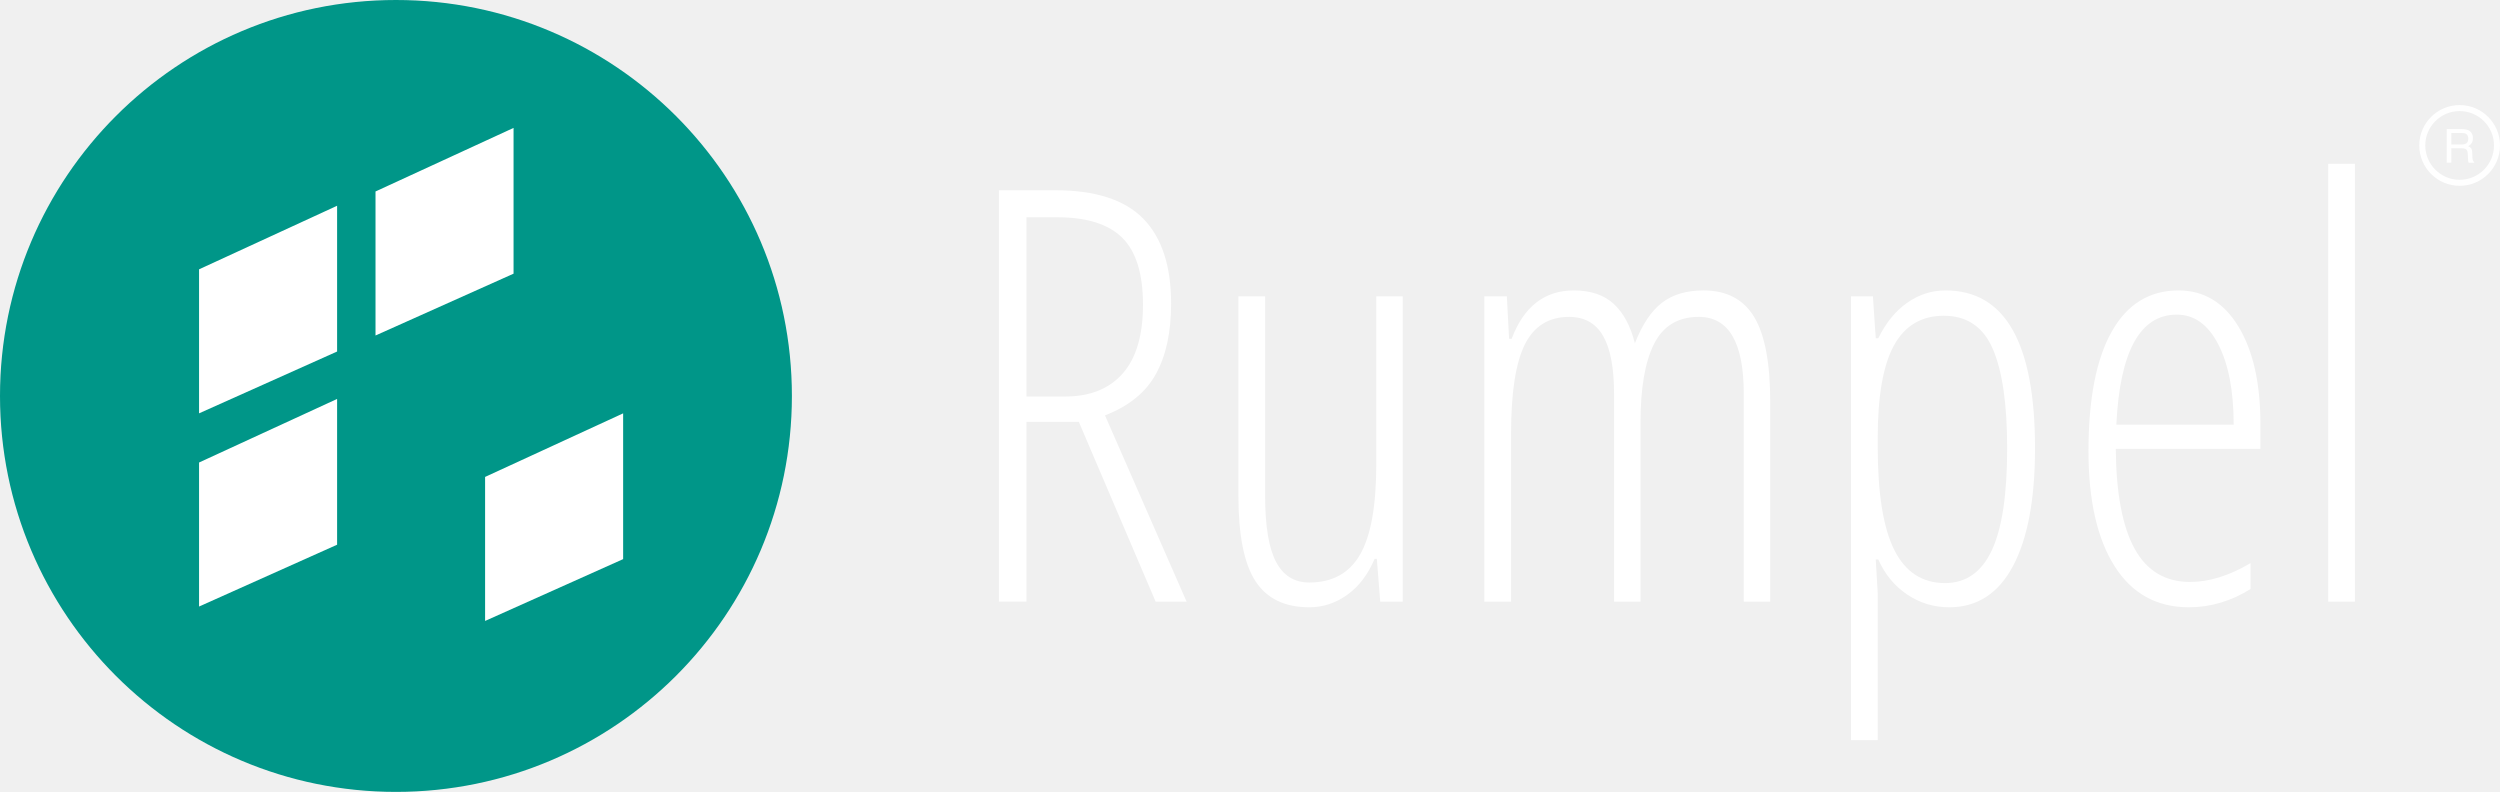
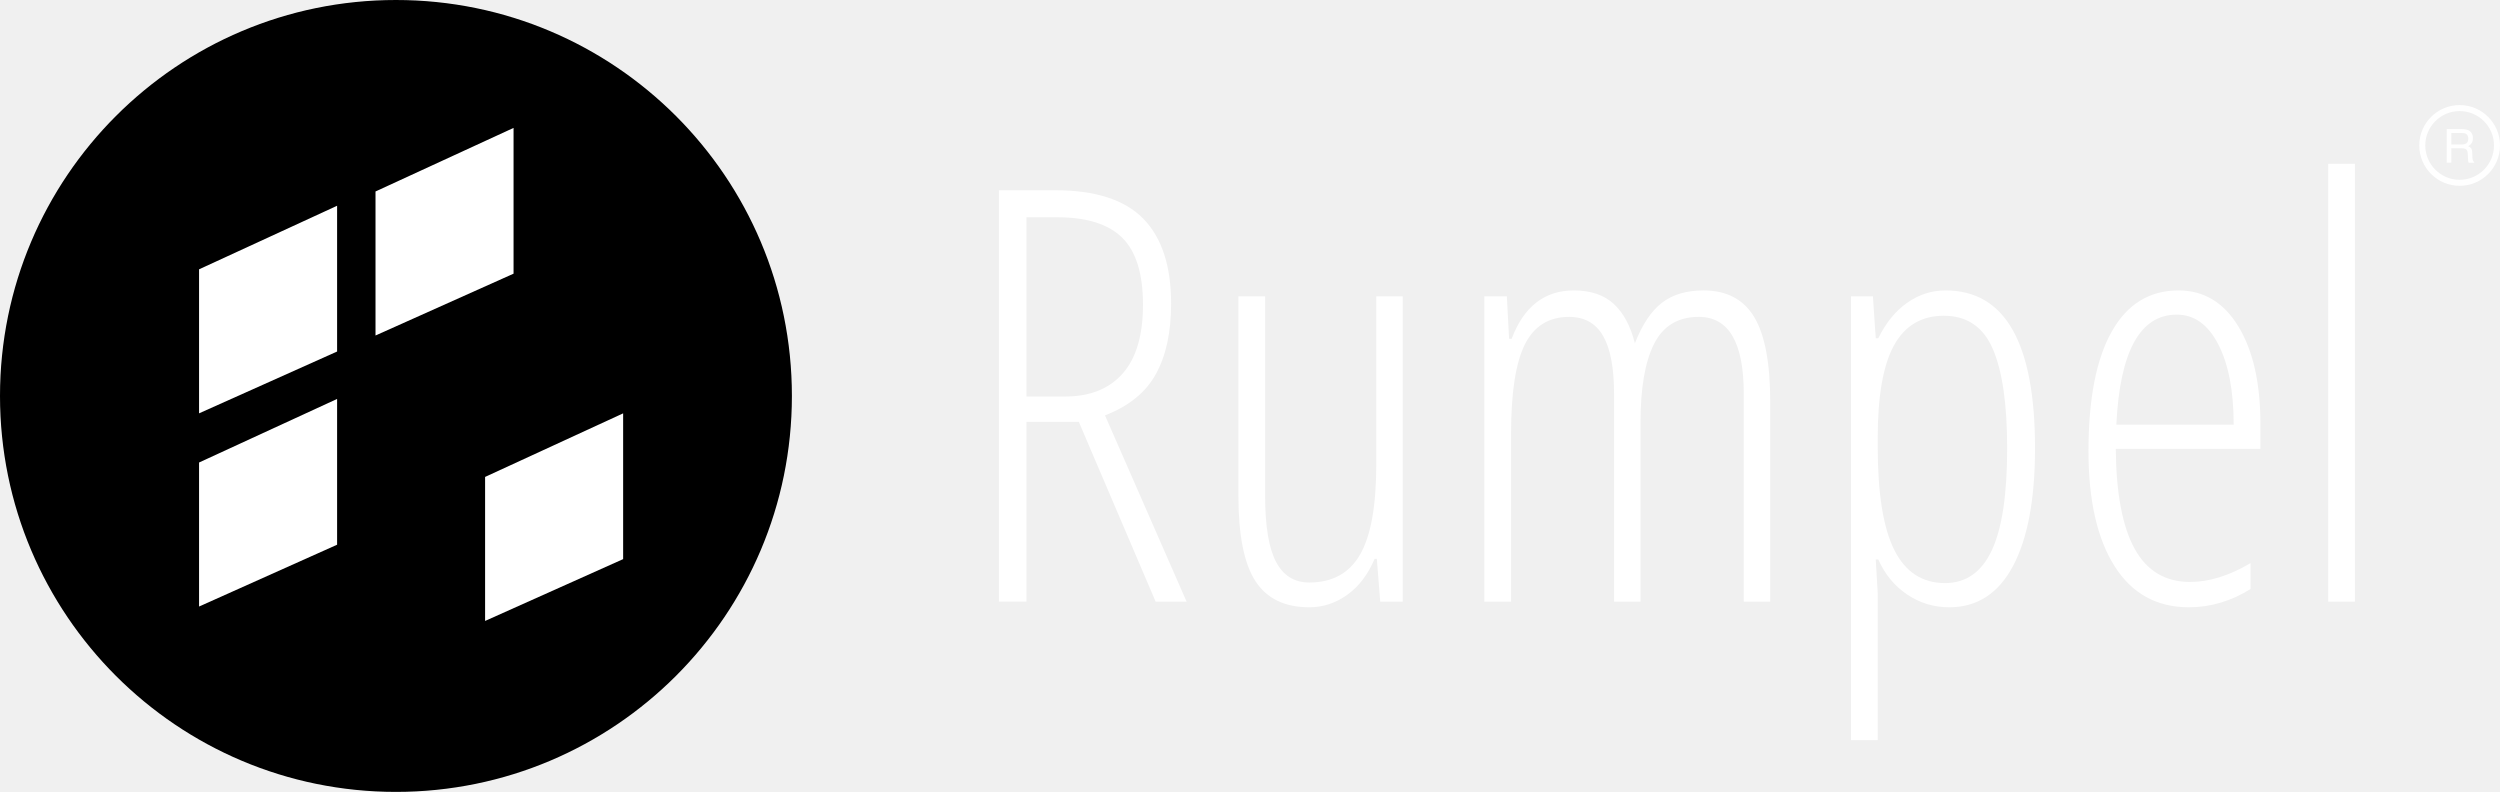
<svg xmlns="http://www.w3.org/2000/svg" viewBox="0 0 7494.64 2374">
  <path d="M3122.28,1323.6v539h-82.67V629.34h168.72q180.51,0,264,85.2t83.51,254.76q0,128.24-45.55,210.89t-152.69,124l244.64,558.45h-92.79l-230.3-539Zm0-75.92h115.57q112.18,0,172.93-69.17t60.74-205.83q0-139.19-62-200.77t-195.29-61.58h-92Z" transform="translate(-45 -58.99)" style="fill:#fff" />
  <path d="M3837.63,947.37v597.25q0,135.83,32.48,198.24t100,62.42q103.76,0,152.27-83.94t48.51-271.21V947.37h79.3v915.28h-67.49l-10.12-128.22h-6.75q-29.54,70-81.83,107.56t-113.88,37.54q-110.52,0-161.55-78.45t-51-256.45V947.37Z" transform="translate(-45 -58.99)" style="fill:#fff" />
  <path d="M5272.56,1862.65v-623.4q0-230.3-135-230.3-92.81,0-133.71,80.56T4963,1327v535.67h-79.3v-623.4q0-116.41-32.9-173.36t-102.07-56.94q-91.11,0-132.44,82.67t-41.34,268.26v502.77h-80.14V947.37h67.49l6.75,127.38h7.59q54.82-145.08,186.43-145.1,75.92,0,119.79,40.49t63.27,118.1q32.9-84.35,81-121.48t124.85-37.12q103.76,0,151.84,79.72t48.08,255.18v598.1Z" transform="translate(-45 -58.99)" style="fill:#fff" />
  <path d="M5888.37,1879.52q-69.18,0-126.11-38.38t-86.47-105h-7.59l5.91,100.39v441.19H5594V947.37h65.8l8.44,125.69h7.59q33.73-69.16,86.47-106.29t115.15-37.12q268.26,0,268.26,473.25,0,228.62-65.8,352.62T5888.37,1879.52Zm-16-873.95q-100.4,0-149.31,88.58t-48.93,277.54v26.15q0,210.9,49.77,310T5875.72,1807q94.47,0,140.46-98.28t46-305.8q0-198.23-43-297.78T5872.34,1005.57Z" transform="translate(-45 -58.99)" style="fill:#fff" />
  <path d="M6607.1,1879.52q-145.1,0-223.13-123.58t-78-344.6q0-234.51,69.6-358.1t200.35-123.58q113.88,0,179.68,108.4t65.8,292.3v74.23h-433.6q1.68,199.93,56.52,299.47t166.18,99.54q86,0,181.37-56.52v77.61Q6704.1,1879.53,6607.1,1879.52Zm-36.27-877.32q-165.35,0-181.37,329.84h351.77q0-151-46-240.42T6570.83,1002.2Z" transform="translate(-45 -58.99)" style="fill:#fff" />
  <path d="M7104.81,1862.65h-80.14V550h80.14Z" transform="translate(-45 -58.99)" style="fill:#fff" />
  <path d="M7380,446h45.81q11.32,0,18.66,3.36,13.94,6.45,13.95,23.81,0,9.06-3.74,14.82a27,27,0,0,1-10.46,9.26,20.62,20.62,0,0,1,8.88,6.31q3,3.91,3.33,12.69l.48,13.52a41.52,41.52,0,0,0,1,8.58q1.24,4.8,4.39,6.17v2.26h-16.74a12.57,12.57,0,0,1-1.1-3.36,64.38,64.38,0,0,1-.69-8l-.82-16.81q-.47-9.88-7.13-13.24-3.8-1.85-11.93-1.85h-30.2v43.22H7380Zm44.34,46.17q9.34,0,14.78-3.84t5.44-13.86q0-10.77-7.61-14.68-4.07-2.06-10.88-2.06H7393.7v34.44Z" transform="translate(-45 -58.99)" style="fill:#fff" />
  <circle cx="7373.64" cy="436.01" r="112" style="fill:none;stroke:#fff;stroke-miterlimit:10;stroke-width:18px" />
-   <circle cx="1187" cy="1187" r="1187" style="fill:#009688" />
+   <circle cx="1187" cy="1187" r="1187" style="fill:$app-mid-tone" />
  <path d="M641.75,866.39l413.83-190.58v437L641.75,1298.16Z" transform="translate(-45 -58.99)" style="fill:#fff" />
  <path d="M1170.73,633l413.83-190.58v437l-413.83,185.36Z" transform="translate(-45 -58.99)" style="fill:#fff" />
  <path d="M1499.24,1488.74l413.83-190.58v437L1499.24,1920.5Z" transform="translate(-45 -58.99)" style="fill:#fff" />
  <path d="M641.75,1445.52l413.83-190.58v437L641.75,1877.29Z" transform="translate(-45 -58.99)" style="fill:#fff" />
</svg>
